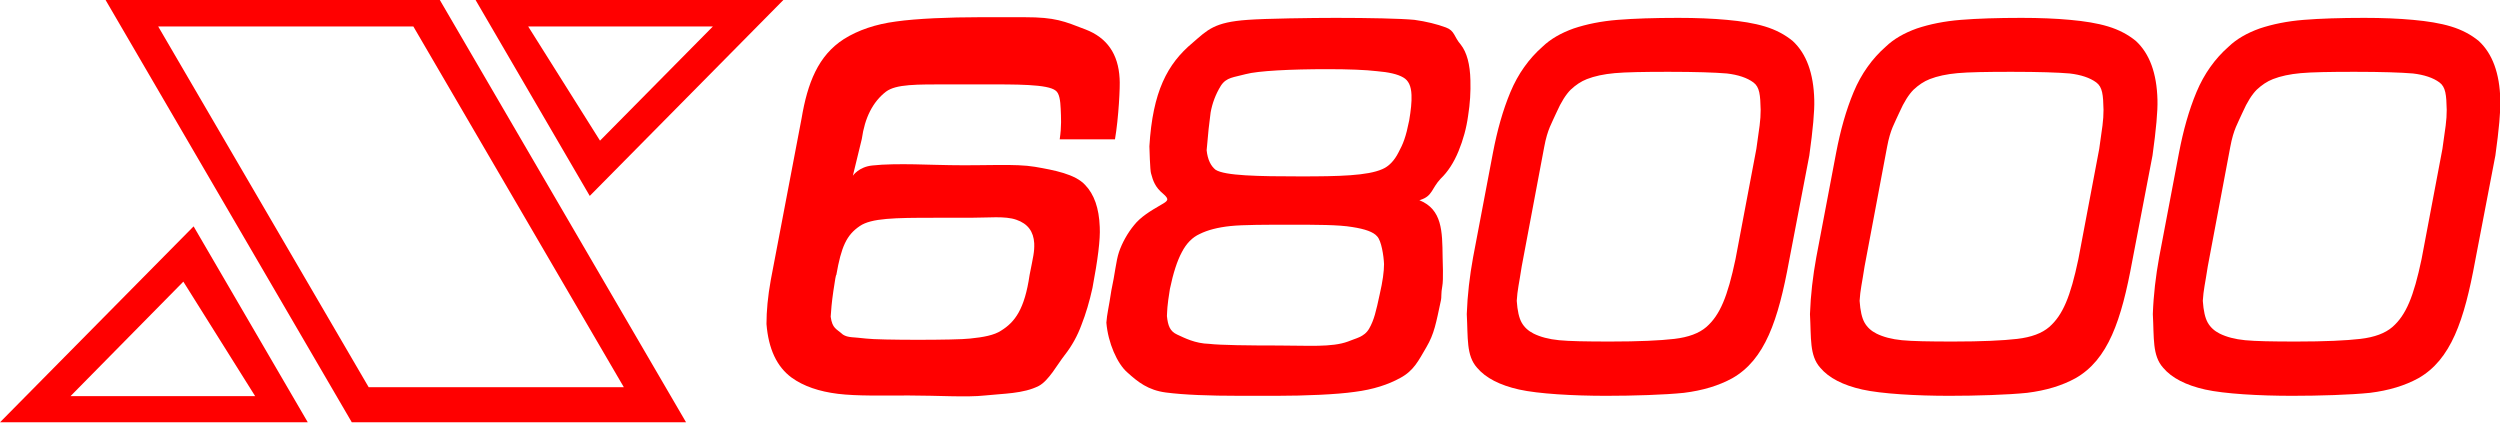
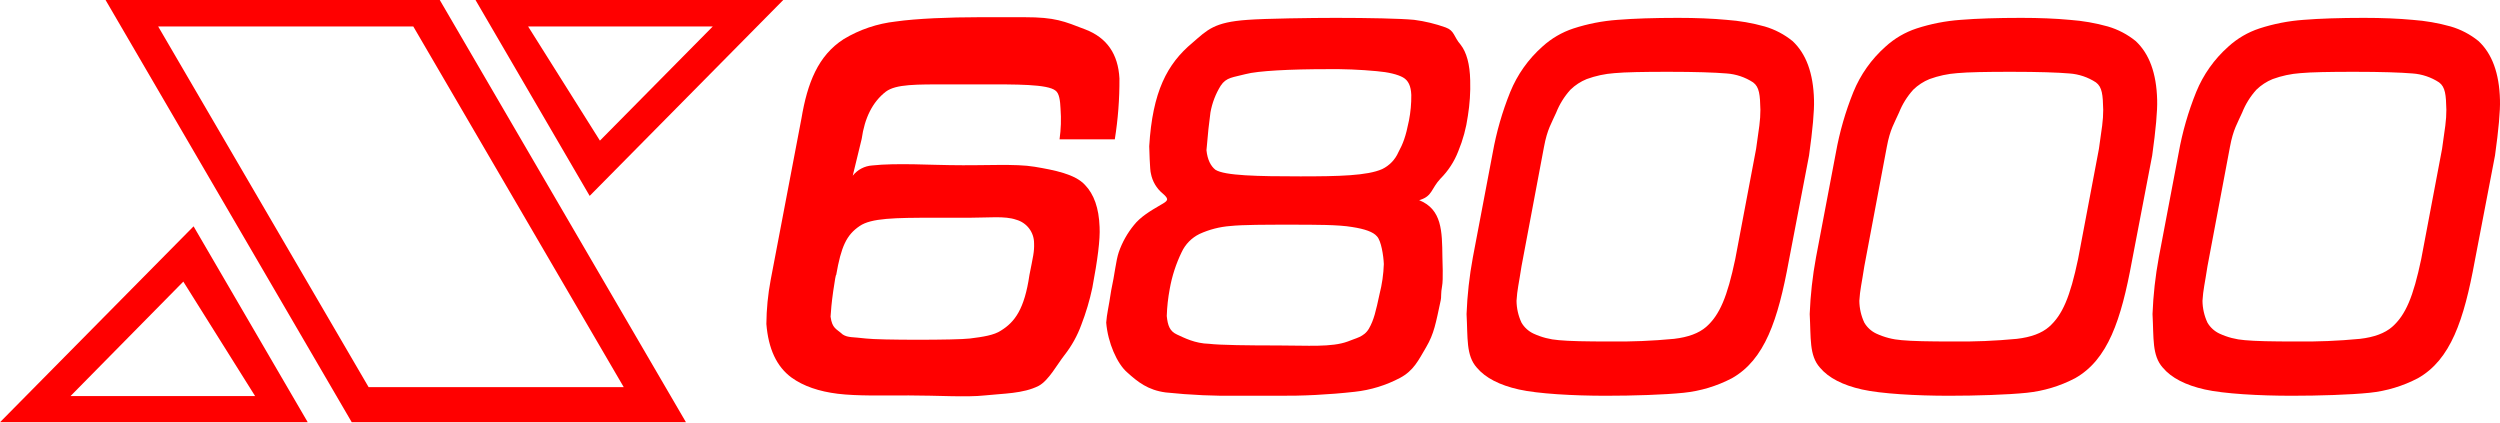
- <svg xmlns="http://www.w3.org/2000/svg" version="1.1" id="Layer_2_1_" x="0px" y="0px" viewBox="0 0 755.4 127.6" style="enable-background:new 0 0 755.4 127.6;" xml:space="preserve">
-   <style type="text/css">
- 	.st0{fill:#FF0000;}
- </style>
-   <g>
-     <g>
-       <path class="st0" d="M31.9,0l74.4,127.6h101L132.9,0H31.9z M47.8,8h77.1l63.6,109h-77.1L47.8,8z" />
-       <path class="st0" d="M58.5,68.4L0,127.6h93L58.5,68.4z M55.4,85.1l21.7,34.6H21.3L55.4,85.1z" />
-       <path class="st0" d="M178.2,59.2L236.7,0h-93L178.2,59.2z M181.3,42.5L159.6,8h55.8L181.3,42.5z" />
-     </g>
-     <g>
-       <path class="st0" d="M252.7,83.1c-0.1-0.2-0.4,1.4-0.9,4.9c-0.5,3.4-0.7,6-0.8,7.7c0.5,3.6,1.7,3.6,3.7,5.4c1.6,1,3,0.7,7,1.2    c3.9,0.5,27.4,0.5,31.4,0c4-0.4,7.3-1,9.4-2.4c4.2-2.6,7.1-6.5,8.6-16.8c1.1-5.6,1.5-7,1.4-9.6c-0.2-3.5-1.9-5.9-5.4-7.1    c-3.4-1.2-8.4-0.6-14-0.6h-10.9c-11.8,0-18.9,0.1-22.4,2.5C255.8,71,254.2,74.5,252.7,83.1z M336.9,42.1h-16.7    c0.6-4,0.4-6.7,0.3-9.2s-0.4-4.7-1.5-5.5c-2.4-2-12-1.9-22.3-1.9H287c-10.2,0-16.2-0.1-19.3,2.2c-4,3.1-6.4,7.9-7.3,14.3    l-2.7,11.1c0,0,1.8-2.7,5.9-3.1c7.1-0.8,19-0.1,23.4-0.1c10.9,0.2,19.8-0.5,25.7,0.5c5.8,1,12.2,2.2,15.2,5.5    c2.7,2.8,4.2,7,4.4,12.7c0.2,3.8-0.6,9.9-2.2,18.4c-0.9,4.1-2,7.8-3.3,11.1c-1.2,3.3-2.9,6.4-5.1,9.2c-2.2,2.8-4.8,7.7-7.8,9.3    c-4.7,2.4-10.8,2.3-16.3,2.9s-14.3,0-23,0c-7.8,0-15.7,0.2-21.4-0.5c-5.7-0.7-10.4-2.3-14-4.9c-4.5-3.3-7-8.7-7.6-16.2    c0-3.9,0.4-8.3,1.3-13.3l9.3-48.8c1.8-10.7,5-19,12.8-24c4.3-2.7,9.6-4.5,15.7-5.3c6.2-0.9,16.4-1.3,25.2-1.3h13.7    c9.3,0,11.9,1.2,18.4,3.7s9.9,7.4,10.3,14.8C338.5,26,338,35.7,336.9,42.1z" />
-       <path class="st0" d="M401,20.9c-11,0-20.9,0.5-24.6,1.5c-3.6,1-5.8,0.9-7.5,3.5c-1.6,2.6-2.6,5.3-3.1,8.1    c-0.4,2.8-0.8,6.6-1.2,11.4c0.3,2.9,1.3,4.8,2.7,5.9c2.8,1.8,12.8,2,25.7,2c11.6,0,20.2-0.2,24.7-2.2c1.9-0.8,3.6-2.5,4.9-5.1    c1.4-2.6,2.2-4.6,3.2-9.6c0.5-3,0.8-5.6,0.7-7.7c-0.1-2.7-0.9-4.4-2.5-5.3c-1.7-1-4.4-1.6-8-1.9C412.6,21.1,407.5,20.9,401,20.9z     M428.9,60.5c6.9,2.8,6.9,9.4,7,17.1c0,1.1,0.3,6.9-0.1,8.9s-0.2,3.5-0.4,4.2c-1.5,7-2,10.1-4.4,14.2s-3.8,7.1-7.9,9.3    c-3.6,2-8.2,3.5-13.7,4.2c-5.5,0.8-15.2,1.2-23.7,1.2h-11c-9.5,0-17-0.3-22.4-1s-8.5-3.2-11.7-6.1c-3-2.6-5.8-8.9-6.3-15    c0.2-2.8,0.7-4.3,1.5-9.7c1.1-5,1.4-8.9,2.3-11.6s2.6-5.8,4.6-8.2c1.9-2.4,4.8-4.2,8.1-6.1c2.1-1.2,2.7-1.6,0.6-3.4    c-2.3-1.9-3-3.8-3.6-6.1c-0.3-0.7-0.5-8-0.5-8.2c1-16.5,5.4-24.9,13.1-31.3C364.9,9,366.9,6.7,377,6c5.2-0.4,19.4-0.6,26.6-0.6    c10,0,19.7,0.2,23.8,0.6c3.6,0.5,6.8,1.3,9.5,2.3s2.4,2.8,4.5,5.2c1.8,2.3,2.8,5.9,2.9,10.8c0.1,3.4-0.1,7-0.7,10.7    c-0.5,3.7-1.5,7.3-2.9,10.7s-3.2,6.2-5.4,8.3c-2.8,3-2.4,5.2-6.1,6.4c-0.8,0.3-1.2,0.1-1.2,0C428,60.3,428.3,60.2,428.9,60.5z     M389.8,67.9c-7,0-14.2,0-18,0.4s-6.9,1.2-9.3,2.4c-2.2,1-4,2.8-5.4,5.5c-1.4,2.6-2.6,6.3-3.6,11.1c-0.9,5.5-0.8,6.6-0.9,8.2    c0.3,2.9,0.9,4.6,3.1,5.6s5.4,2.7,9.7,2.8c3.3,0.4,12,0.5,20.8,0.5c9.1,0,16.2,0.6,21.1-1.2c2.3-1,4.9-1.3,6.4-3.9    s2.1-5.3,3.2-10.4c0.9-3.9,1.3-6.9,1.3-9.1c-0.1-2.5-0.8-7.1-2.1-8.4c-1.1-1.3-3.6-2.2-7.5-2.8C404.5,67.9,397.7,67.9,389.8,67.9z    " />
-       <path class="st0" d="M485.3,119.6c-9.9,0-20.5-0.6-26.3-1.9s-10.1-3.5-12.7-6.6c-3.3-3.7-2.7-9-3.1-16.2    c0.2-5.8,0.9-11.6,1.9-17.1l6-31.6c1.3-6.8,3-12.9,5.3-18.4s5.6-10.1,9.7-13.7c2.4-2.3,5.5-4.1,9.4-5.5c3.9-1.3,8.3-2.2,13.3-2.6    s11-0.6,18.3-0.6c5.5,0,10.4,0.2,14.7,0.6c4.4,0.4,8.2,1,11.5,2s6.1,2.5,8.4,4.4c4.1,3.8,6.3,9.7,6.5,17.8    c0.1,3.3-0.4,8.9-1.5,16.8l-6.1,31.8c-3.3,18-7.3,29.9-17.2,35.5c-4,2.2-8.9,3.7-14.6,4.4C503,119.3,493.5,119.6,485.3,119.6z     M504.2,21.7c-7.6,0-13,0.1-16.3,0.4s-6.1,0.9-8.4,1.8c-1.8,0.7-3.4,1.8-4.9,3.2c-1.4,1.4-2.9,3.7-4.3,6.9s-2.7,5-3.7,10.4    l-6.8,36.1c-0.8,5.3-1.3,7-1.5,10.4c0.2,3,0.7,5.2,1.5,6.6s2,2.5,3.6,3.3c2,1,4.6,1.7,7.7,2s8.2,0.4,15.4,0.4    c8.7,0,15.1-0.3,19.4-0.8s7.5-1.7,9.7-3.6c4.1-3.6,6.4-9.1,8.8-20.5l6.3-33.3c0.9-6.4,1.3-8.5,1.3-11.8c-0.1-4.5-0.3-6.9-2.2-8.3    s-4.6-2.3-8-2.7C518.2,21.9,512.4,21.7,504.2,21.7z" />
-       <path class="st0" d="M589,119.6c-9.9,0-20.5-0.6-26.3-1.9s-10.1-3.5-12.7-6.6c-3.3-3.7-2.7-9-3.1-16.2c0.2-5.8,0.9-11.6,1.9-17.1    l6-31.6c1.3-6.8,3-12.9,5.3-18.4s5.6-10.1,9.7-13.7c2.4-2.3,5.5-4.1,9.4-5.5c3.9-1.3,8.3-2.2,13.3-2.6s11-0.6,18.3-0.6    c5.5,0,10.4,0.2,14.7,0.6c4.4,0.4,8.2,1,11.5,2s6.1,2.5,8.4,4.4c4.1,3.8,6.3,9.7,6.5,17.8c0.1,3.3-0.4,8.9-1.5,16.8l-6.1,31.8    c-3.3,18-7.3,29.9-17.2,35.5c-4,2.2-8.9,3.7-14.6,4.4C606.7,119.3,597.1,119.6,589,119.6z M607.8,21.7c-7.6,0-13,0.1-16.3,0.4    s-6.1,0.9-8.4,1.8c-1.8,0.7-3.4,1.8-4.9,3.2c-1.4,1.4-2.9,3.7-4.3,6.9c-1.4,3.2-2.7,5-3.7,10.4l-6.8,36.1c-0.8,5.3-1.3,7-1.5,10.4    c0.2,3,0.7,5.2,1.5,6.6s2,2.5,3.6,3.3c2,1,4.6,1.7,7.7,2c3.1,0.3,8.2,0.4,15.4,0.4c8.7,0,15.1-0.3,19.4-0.8    c4.3-0.5,7.5-1.7,9.7-3.6c4.1-3.6,6.4-9.1,8.8-20.5l6.3-33.3c0.9-6.4,1.3-8.5,1.3-11.8c-0.1-4.5-0.3-6.9-2.2-8.3s-4.6-2.3-8-2.7    C621.9,21.9,616.1,21.7,607.8,21.7z" />
-       <path class="st0" d="M692.6,119.6c-9.9,0-20.5-0.6-26.3-1.9s-10.1-3.5-12.7-6.6c-3.3-3.7-2.7-9-3.1-16.2    c0.2-5.8,0.9-11.6,1.9-17.1l6-31.6c1.3-6.8,3-12.9,5.3-18.4s5.6-10.1,9.7-13.7c2.4-2.3,5.5-4.1,9.4-5.5c3.9-1.3,8.3-2.2,13.3-2.6    s11-0.6,18.3-0.6c5.5,0,10.4,0.2,14.7,0.6c4.4,0.4,8.2,1,11.5,2s6.1,2.5,8.4,4.4c4.1,3.8,6.3,9.7,6.5,17.8    c0.1,3.3-0.4,8.9-1.5,16.8l-6.1,31.8c-3.3,18-7.3,29.9-17.2,35.5c-4,2.2-8.9,3.7-14.6,4.4C710.3,119.3,700.8,119.6,692.6,119.6z     M711.5,21.7c-7.6,0-13,0.1-16.3,0.4s-6.1,0.9-8.4,1.8c-1.8,0.7-3.4,1.8-4.9,3.2c-1.4,1.4-2.9,3.7-4.3,6.9    c-1.4,3.2-2.7,5-3.7,10.4l-6.8,36.1c-0.8,5.3-1.3,7-1.5,10.4c0.2,3,0.7,5.2,1.5,6.6s2,2.5,3.6,3.3c2,1,4.6,1.7,7.7,2    c3.1,0.3,8.2,0.4,15.4,0.4c8.7,0,15.1-0.3,19.4-0.8c4.3-0.5,7.5-1.7,9.7-3.6c4.1-3.6,6.4-9.1,8.8-20.5L738,45    c0.9-6.4,1.3-8.5,1.3-11.8c-0.1-4.5-0.3-6.9-2.2-8.3s-4.6-2.3-8-2.7C725.5,21.9,719.7,21.7,711.5,21.7z" />
-     </g>
-   </g>
+ <svg xmlns="http://www.w3.org/2000/svg" id="Layer_2" data-name="Layer 2" viewBox="0 0 755.51 127.6">
+   <path d="M31.9,0l74.4,127.6h101L132.9,0ZM47.8,8h77.1l63.6,109H111.4Z" style="fill:red" />
+   <path d="M58.5,68.4,0,127.6H93ZM55.4,85.1l21.7,34.6H21.3Z" style="fill:red" />
+   <path d="M178.2,59.2,236.7,0h-93Zm3.1-16.7L159.6,8h55.8Z" style="fill:red" />
+   <path d="M252.7,83.1c-.1-.2-.4,1.4-.9,4.9s-.7,6-.8,7.7c.5,3.6,1.7,3.6,3.7,5.4,1.6,1,3,.7,7,1.2s27.4.5,31.4,0,7.3-1,9.4-2.4c4.2-2.6,7.1-6.5,8.6-16.8,1.1-5.6,1.5-7,1.4-9.6a7.35,7.35,0,0,0-5.4-7.1c-3.4-1.2-8.4-.6-14-.6H282.2c-11.8,0-18.9.1-22.4,2.5C255.8,71,254.2,74.5,252.7,83.1Zm84.2-41H320.2a42.86,42.86,0,0,0,.3-9.2c-.1-2.5-.4-4.7-1.5-5.5-2.4-2-12-1.9-22.3-1.9H287c-10.2,0-16.2-.1-19.3,2.2-4,3.1-6.4,7.9-7.3,14.3l-2.7,11.1a8.19,8.19,0,0,1,5.9-3.1c7.1-.8,19-.1,23.4-.1,10.9.2,19.8-.5,25.7.5s12.2,2.2,15.2,5.5c2.7,2.8,4.2,7,4.4,12.7.2,3.8-.6,9.9-2.2,18.4a73.1,73.1,0,0,1-3.3,11.1,33.23,33.23,0,0,1-5.1,9.2c-2.2,2.8-4.8,7.7-7.8,9.3-4.7,2.4-10.8,2.3-16.3,2.9s-14.3,0-23,0c-7.8,0-15.7.2-21.4-.5s-10.4-2.3-14-4.9c-4.5-3.3-7-8.7-7.6-16.2a75.29,75.29,0,0,1,1.3-13.3l9.3-48.8c1.8-10.7,5-19,12.8-24a38.88,38.88,0,0,1,15.7-5.3c6.2-.9,16.4-1.3,25.2-1.3h13.7c9.3,0,11.9,1.2,18.4,3.7s9.9,7.4,10.3,14.8A112.07,112.07,0,0,1,336.9,42.1Z" style="fill:red" />
+   <path d="M401,20.9c-11,0-20.9.5-24.6,1.5s-5.8.9-7.5,3.5a23,23,0,0,0-3.1,8.1q-.6,4.2-1.2,11.4c.3,2.9,1.3,4.8,2.7,5.9,2.8,1.8,12.8,2,25.7,2,11.6,0,20.2-.2,24.7-2.2a10.16,10.16,0,0,0,4.9-5.1c1.4-2.6,2.2-4.6,3.2-9.6a38.38,38.38,0,0,0,.7-7.7c-.1-2.7-.9-4.4-2.5-5.3s-4.4-1.6-8-1.9A140.18,140.18,0,0,0,401,20.9Zm27.9,39.6c6.9,2.8,6.9,9.4,7,17.1,0,1.1.3,6.9-.1,8.9s-.2,3.5-.4,4.2c-1.5,7-2,10.1-4.4,14.2s-3.8,7.1-7.9,9.3a38.15,38.15,0,0,1-13.7,4.2,195.91,195.91,0,0,1-23.7,1.2h-11a186.63,186.63,0,0,1-22.4-1c-5.4-.7-8.5-3.2-11.7-6.1-3-2.6-5.8-8.9-6.3-15,.2-2.8.7-4.3,1.5-9.7,1.1-5,1.4-8.9,2.3-11.6a26.83,26.83,0,0,1,4.6-8.2c1.9-2.4,4.8-4.2,8.1-6.1,2.1-1.2,2.7-1.6.6-3.4a10.31,10.31,0,0,1-3.6-6.1c-.3-.7-.5-8-.5-8.2,1-16.5,5.4-24.9,13.1-31.3C364.9,9,366.9,6.7,377,6c5.2-.4,19.4-.6,26.6-.6,10,0,19.7.2,23.8.6a45.62,45.62,0,0,1,9.5,2.3c2.7,1,2.4,2.8,4.5,5.2,1.8,2.3,2.8,5.9,2.9,10.8a56.55,56.55,0,0,1-.7,10.7,43.43,43.43,0,0,1-2.9,10.7,23.89,23.89,0,0,1-5.4,8.3c-2.8,3-2.4,5.2-6.1,6.4-.8.3-1.2.1-1.2,0S428.3,60.2,428.9,60.5Zm-39.1,7.4c-7,0-14.2,0-18,.4a27.34,27.34,0,0,0-9.3,2.4,11.53,11.53,0,0,0-5.4,5.5,42.37,42.37,0,0,0-3.6,11.1,53.47,53.47,0,0,0-.9,8.2c.3,2.9.9,4.6,3.1,5.6s5.4,2.7,9.7,2.8c3.3.4,12,.5,20.8.5,9.1,0,16.2.6,21.1-1.2,2.3-1,4.9-1.3,6.4-3.9s2.1-5.3,3.2-10.4a42.48,42.48,0,0,0,1.3-9.1c-.1-2.5-.8-7.1-2.1-8.4-1.1-1.3-3.6-2.2-7.5-2.8C404.5,67.9,397.7,67.9,389.8,67.9Z" style="fill:red" />
+   <path d="M485.3,119.6c-9.9,0-20.5-.6-26.3-1.9s-10.1-3.5-12.7-6.6c-3.3-3.7-2.7-9-3.1-16.2a119.28,119.28,0,0,1,1.9-17.1l6-31.6a92.65,92.65,0,0,1,5.3-18.4,37.05,37.05,0,0,1,9.7-13.7,26,26,0,0,1,9.4-5.5A56,56,0,0,1,488.8,6c5-.4,11-.6,18.3-.6q8.25,0,14.7.6a58.17,58.17,0,0,1,11.5,2,24,24,0,0,1,8.4,4.4c4.1,3.8,6.3,9.7,6.5,17.8q.15,4.95-1.5,16.8l-6.1,31.8c-3.3,18-7.3,29.9-17.2,35.5a40.45,40.45,0,0,1-14.6,4.4C503,119.3,493.5,119.6,485.3,119.6Zm18.9-97.9c-7.6,0-13,.1-16.3.4a30.88,30.88,0,0,0-8.4,1.8,15.36,15.36,0,0,0-4.9,3.2,22.87,22.87,0,0,0-4.3,6.9c-1.4,3.2-2.7,5-3.7,10.4l-6.8,36.1c-.8,5.3-1.3,7-1.5,10.4a16,16,0,0,0,1.5,6.6,8.27,8.27,0,0,0,3.6,3.3,22.14,22.14,0,0,0,7.7,2c3.1.3,8.2.4,15.4.4a179.43,179.43,0,0,0,19.4-.8c4.3-.5,7.5-1.7,9.7-3.6,4.1-3.6,6.4-9.1,8.8-20.5L530.7,45c.9-6.4,1.3-8.5,1.3-11.8-.1-4.5-.3-6.9-2.2-8.3a16.76,16.76,0,0,0-8-2.7C518.2,21.9,512.4,21.7,504.2,21.7Z" style="fill:red" />
+   <path d="M589,119.6c-9.9,0-20.5-.6-26.3-1.9s-10.1-3.5-12.7-6.6c-3.3-3.7-2.7-9-3.1-16.2a119.28,119.28,0,0,1,1.9-17.1l6-31.6a92.65,92.65,0,0,1,5.3-18.4,37.05,37.05,0,0,1,9.7-13.7,26,26,0,0,1,9.4-5.5A56,56,0,0,1,592.5,6c5-.4,11-.6,18.3-.6q8.25,0,14.7.6A58.17,58.17,0,0,1,637,8a24,24,0,0,1,8.4,4.4c4.1,3.8,6.3,9.7,6.5,17.8q.15,4.95-1.5,16.8l-6.1,31.8c-3.3,18-7.3,29.9-17.2,35.5a40.45,40.45,0,0,1-14.6,4.4C606.7,119.3,597.1,119.6,589,119.6Zm18.8-97.9c-7.6,0-13,.1-16.3.4a30.88,30.88,0,0,0-8.4,1.8,15.36,15.36,0,0,0-4.9,3.2,22.87,22.87,0,0,0-4.3,6.9c-1.4,3.2-2.7,5-3.7,10.4l-6.8,36.1c-.8,5.3-1.3,7-1.5,10.4a16,16,0,0,0,1.5,6.6,8.27,8.27,0,0,0,3.6,3.3,22.14,22.14,0,0,0,7.7,2c3.1.3,8.2.4,15.4.4a179.43,179.43,0,0,0,19.4-.8c4.3-.5,7.5-1.7,9.7-3.6,4.1-3.6,6.4-9.1,8.8-20.5L634.3,45c.9-6.4,1.3-8.5,1.3-11.8-.1-4.5-.3-6.9-2.2-8.3a16.76,16.76,0,0,0-8-2.7C621.9,21.9,616.1,21.7,607.8,21.7Z" style="fill:red" />
+   <path d="M692.6,119.6c-9.9,0-20.5-.6-26.3-1.9s-10.1-3.5-12.7-6.6c-3.3-3.7-2.7-9-3.1-16.2a119.28,119.28,0,0,1,1.9-17.1l6-31.6a92.65,92.65,0,0,1,5.3-18.4,37.05,37.05,0,0,1,9.7-13.7,26,26,0,0,1,9.4-5.5A56,56,0,0,1,696.1,6c5-.4,11-.6,18.3-.6q8.25,0,14.7.6a58.17,58.17,0,0,1,11.5,2,24,24,0,0,1,8.4,4.4c4.1,3.8,6.3,9.7,6.5,17.8q.15,4.95-1.5,16.8l-6.1,31.8c-3.3,18-7.3,29.9-17.2,35.5a40.45,40.45,0,0,1-14.6,4.4C710.3,119.3,700.8,119.6,692.6,119.6Zm18.9-97.9c-7.6,0-13,.1-16.3.4a30.88,30.88,0,0,0-8.4,1.8,15.36,15.36,0,0,0-4.9,3.2,22.87,22.87,0,0,0-4.3,6.9c-1.4,3.2-2.7,5-3.7,10.4l-6.8,36.1c-.8,5.3-1.3,7-1.5,10.4a16,16,0,0,0,1.5,6.6,8.27,8.27,0,0,0,3.6,3.3,22.14,22.14,0,0,0,7.7,2c3.1.3,8.2.4,15.4.4a179.43,179.43,0,0,0,19.4-.8c4.3-.5,7.5-1.7,9.7-3.6,4.1-3.6,6.4-9.1,8.8-20.5L738,45c.9-6.4,1.3-8.5,1.3-11.8-.1-4.5-.3-6.9-2.2-8.3a16.76,16.76,0,0,0-8-2.7C725.5,21.9,719.7,21.7,711.5,21.7Z" style="fill:red" />
</svg>
